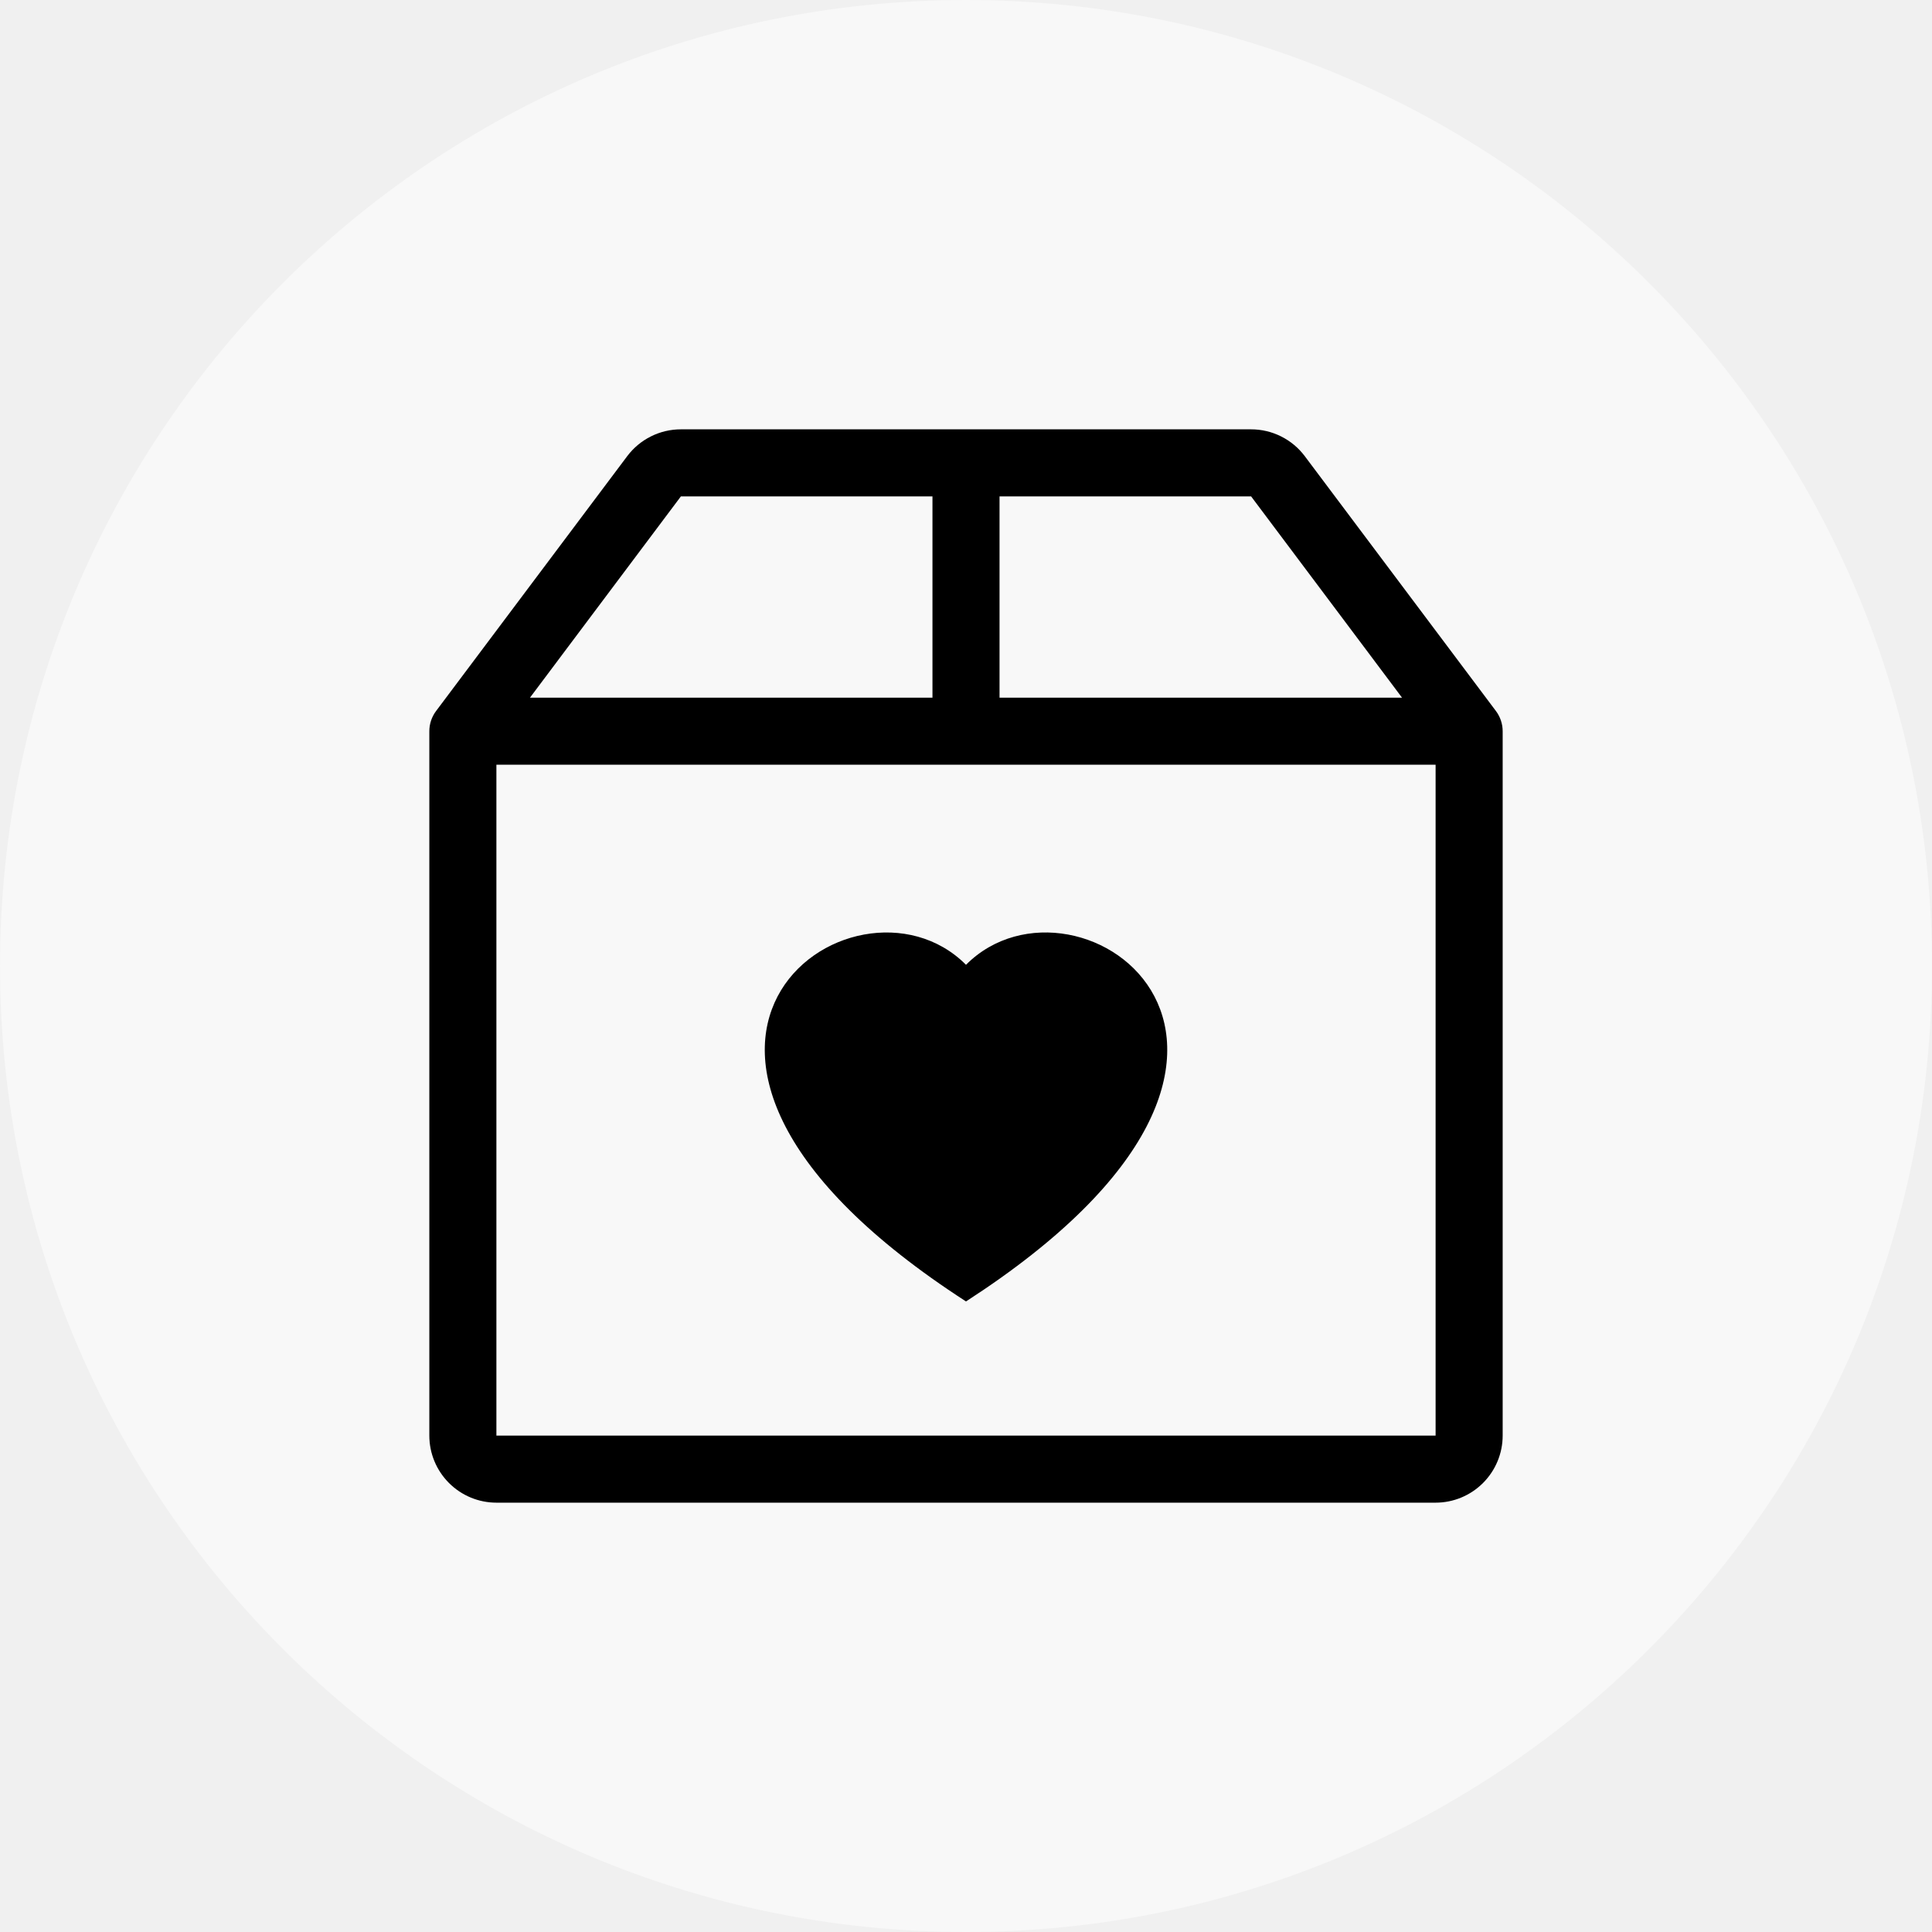
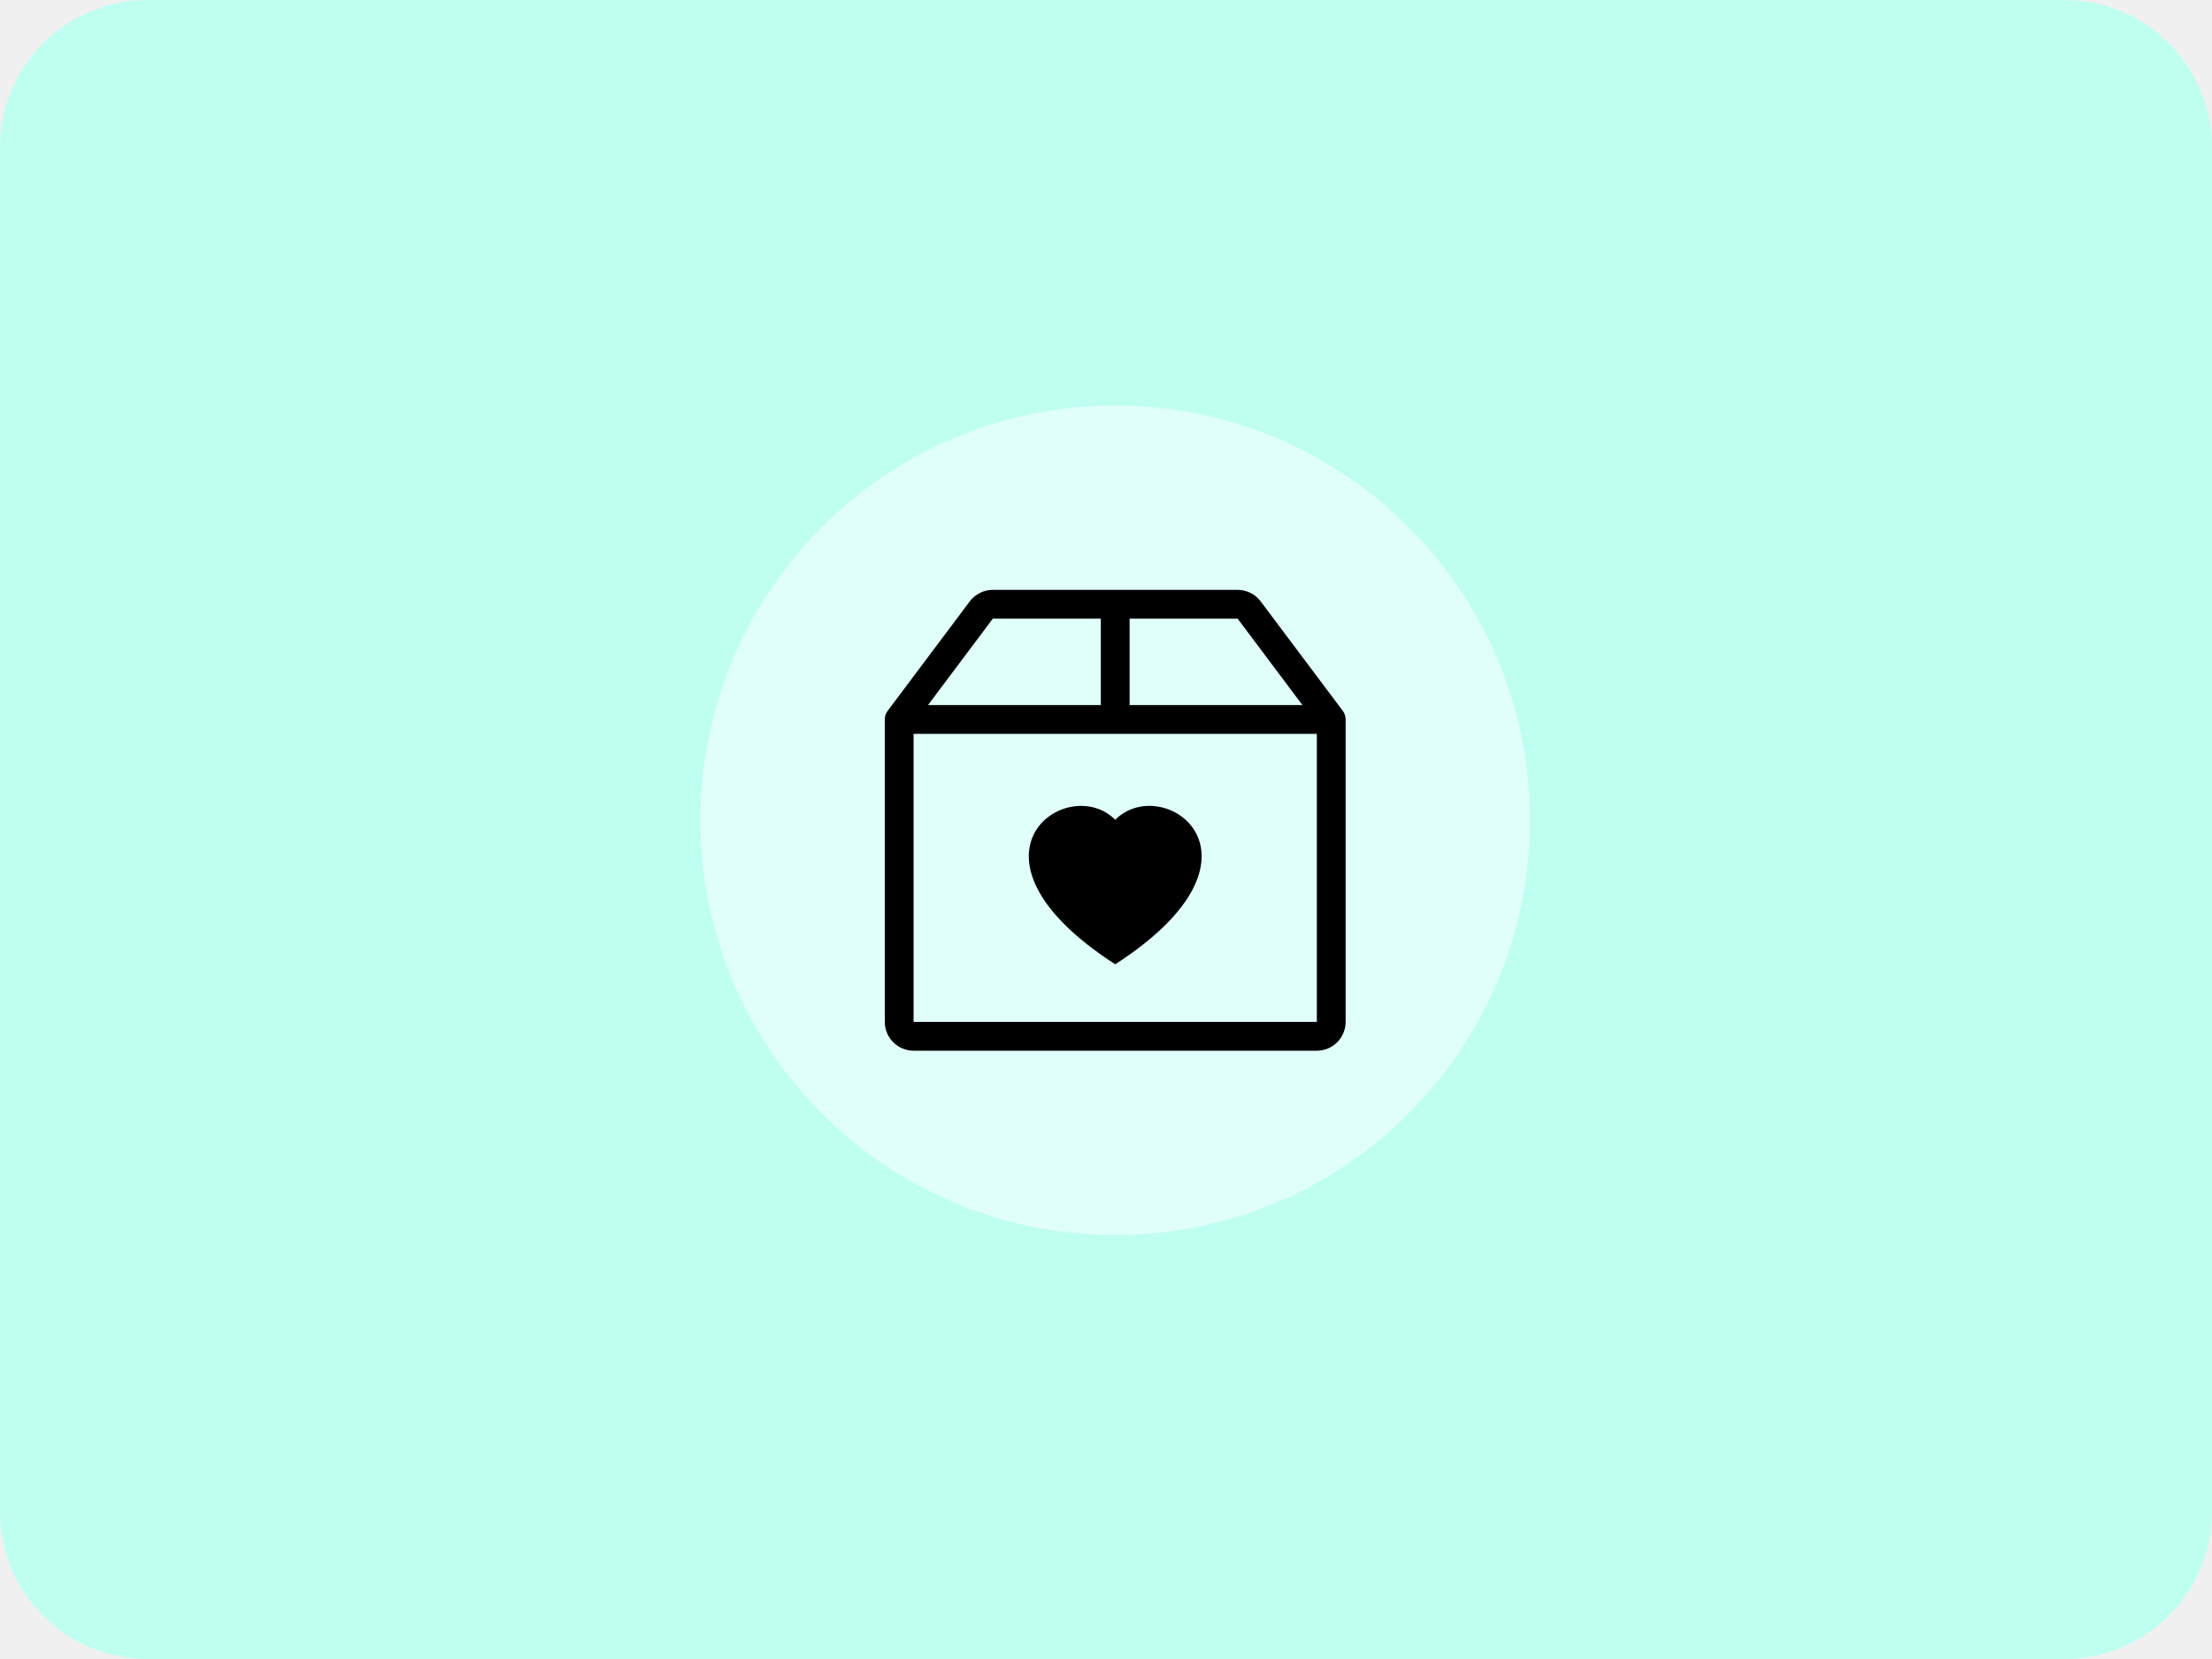
- <svg xmlns="http://www.w3.org/2000/svg" width="45" height="45" viewBox="0 0 45 45" fill="none">
-   <circle cx="22.5" cy="22.5" r="22.5" fill="white" fill-opacity="0.5" />
-   <g clip-path="url(#clip0_2347_967)">
-     <path d="M22.5 22.472C25.1 19.858 31.602 24.431 22.5 30.313C13.399 24.431 19.9 19.859 22.5 22.472Z" fill="black" />
-     <path d="M15.859 10C15.617 10 15.378 10.056 15.161 10.165C14.944 10.273 14.755 10.431 14.609 10.625L10.156 16.562C10.055 16.698 10 16.862 10 17.031V33.438C10 33.852 10.165 34.249 10.458 34.542C10.751 34.835 11.148 35 11.562 35H33.438C33.852 35 34.249 34.835 34.542 34.542C34.835 34.249 35 33.852 35 33.438V17.031C35 16.862 34.945 16.698 34.844 16.562L30.391 10.625C30.245 10.431 30.056 10.273 29.839 10.165C29.622 10.056 29.383 10 29.141 10H15.859ZM15.859 11.562H21.719V16.25H12.344L15.859 11.562ZM23.281 16.25V11.562H29.141L32.656 16.25H23.281ZM33.438 17.812V33.438H11.562V17.812H33.438Z" fill="black" />
+ <svg xmlns="http://www.w3.org/2000/svg" width="120" height="90" viewBox="0 0 120 90" fill="none">
+   <rect width="120" height="90" rx="8" fill="#BFFFF0" />
+   <circle cx="60.5" cy="44.5" r="22.5" fill="white" fill-opacity="0.5" />
+   <g clip-path="url(#clip0_2346_936)">
+     <path d="M60.5 44.472C63.1 41.858 69.602 46.431 60.5 52.313C51.398 46.431 57.9 41.859 60.5 44.472Z" fill="black" />
+     <path d="M53.859 32C53.617 32 53.378 32.056 53.161 32.165C52.944 32.273 52.755 32.431 52.609 32.625L48.156 38.562C48.055 38.698 48 38.862 48 39.031V55.438C48 55.852 48.165 56.249 48.458 56.542C48.751 56.835 49.148 57 49.562 57H71.438C71.852 57 72.249 56.835 72.542 56.542C72.835 56.249 73 55.852 73 55.438V39.031C73 38.862 72.945 38.698 72.844 38.562L68.391 32.625C68.245 32.431 68.056 32.273 67.839 32.165C67.622 32.056 67.383 32 67.141 32H53.859ZM53.859 33.562H59.719V38.25H50.344L53.859 33.562ZM61.281 38.25V33.562H67.141L70.656 38.25H61.281ZM71.438 39.812V55.438H49.562V39.812H71.438Z" fill="black" />
  </g>
  <defs>
-     <clipPath id="clip0_2347_967">
-       <rect width="25" height="25" fill="white" transform="translate(10 10)" />
+     <clipPath id="clip0_2346_936">
+       <rect width="25" height="25" fill="white" transform="translate(48 32)" />
    </clipPath>
  </defs>
</svg>
